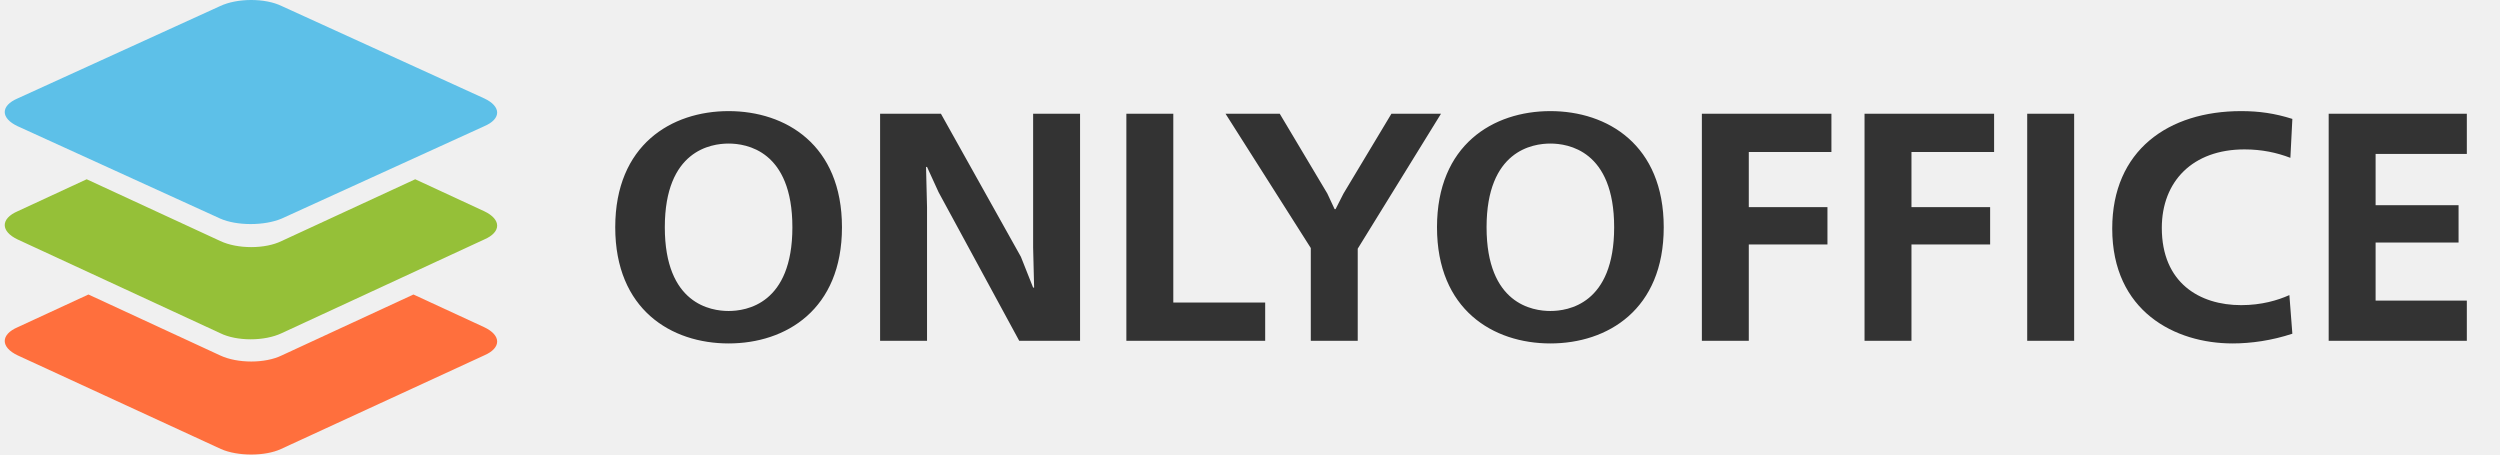
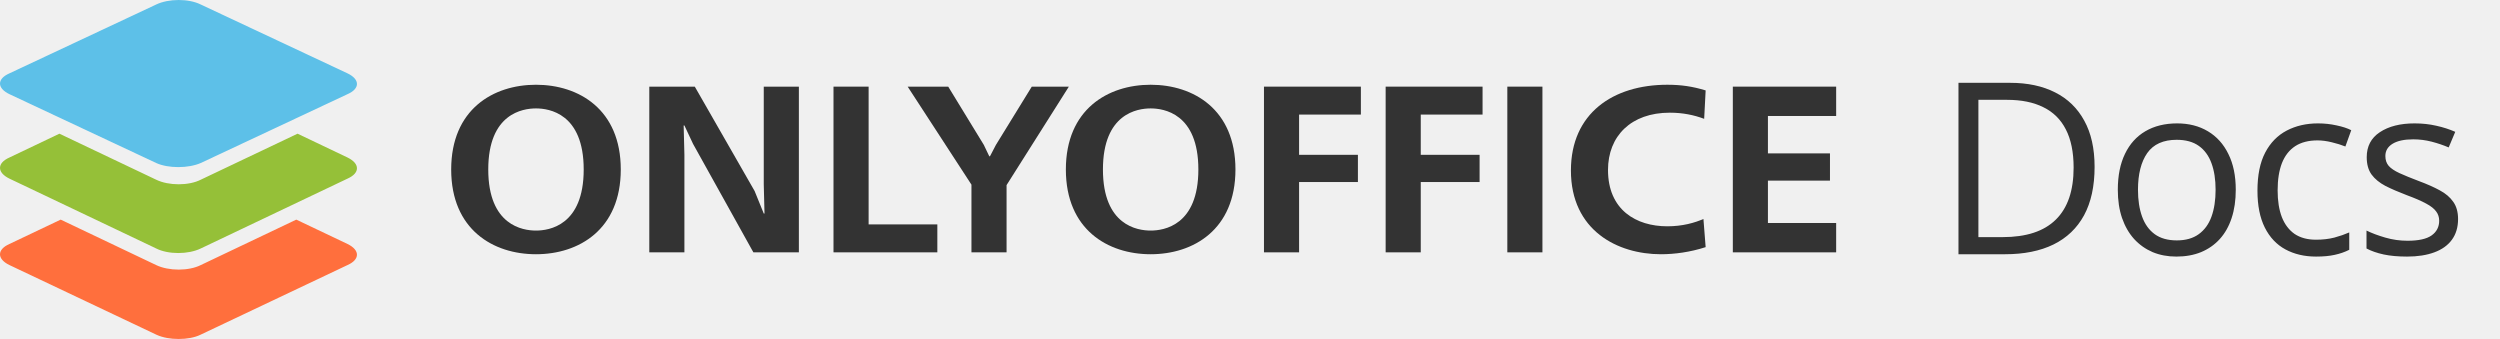
- <svg xmlns="http://www.w3.org/2000/svg" width="264" height="48" viewBox="0 0 264 48" fill="none">
-   <path fill-rule="evenodd" clip-rule="evenodd" d="M23.322 47.412L1.871 37.53C0.043 36.667 0.043 35.334 1.871 34.55L9.339 31.099L23.243 37.53C25.07 38.392 28.01 38.392 29.757 37.53L43.661 31.099L51.13 34.55C52.957 35.412 52.957 36.745 51.13 37.53L29.678 47.412C28.01 48.196 25.07 48.196 23.322 47.412Z" fill="#FF6F3D" />
-   <path fill-rule="evenodd" clip-rule="evenodd" d="M23.253 35.183L1.866 25.29C0.045 24.426 0.045 23.091 1.866 22.306L9.153 18.93L23.253 25.447C25.074 26.311 28.005 26.311 29.747 25.447L43.846 18.93L51.134 22.306C52.955 23.17 52.955 24.505 51.134 25.29L29.747 35.183C27.926 36.047 24.995 36.047 23.253 35.183Z" fill="#95C038" />
-   <path fill-rule="evenodd" clip-rule="evenodd" d="M23.253 23.081L1.866 13.33C0.045 12.479 0.045 11.164 1.866 10.39L23.253 0.638C25.074 -0.213 28.005 -0.213 29.747 0.638L51.134 10.39C52.955 11.241 52.955 12.556 51.134 13.33L29.747 23.081C27.926 23.855 24.995 23.855 23.253 23.081Z" fill="#5DC0E8" />
-   <path fill-rule="evenodd" clip-rule="evenodd" d="M64.969 24C64.969 15.297 70.902 11.733 76.94 11.733C82.978 11.733 88.912 15.297 88.912 24C88.912 32.703 82.978 36.267 76.94 36.267C70.902 36.267 64.969 32.703 64.969 24ZM83.676 24C83.676 15.879 78.79 15.16 76.94 15.16C75.09 15.16 70.204 15.879 70.204 24C70.204 32.121 75.09 32.84 76.94 32.84C78.79 32.84 83.676 32.121 83.676 24ZM97.894 35.992H92.938V12.008H99.36L107.807 27.118L109.098 30.373H109.203L109.098 26.124V12.008H114.054V35.992H107.632L99.116 20.299L97.894 17.627H97.79L97.894 21.876V35.992ZM118.944 35.992H133.603V31.949H123.901V12.008H118.944V35.992ZM138.42 26.193L129.415 12.008H135.139L140.165 20.436L140.933 22.081H141.038L141.875 20.436L146.936 12.008H152.171L143.376 26.261V35.992H138.42V26.193ZM163.719 11.733C157.68 11.733 151.747 15.297 151.747 24C151.747 32.703 157.68 36.267 163.719 36.267C169.757 36.267 175.69 32.703 175.69 24C175.69 15.297 169.757 11.733 163.719 11.733ZM163.719 15.16C165.568 15.16 170.455 15.879 170.455 24C170.455 32.121 165.568 32.84 163.719 32.84C161.869 32.84 156.982 32.121 156.982 24C156.982 15.879 161.869 15.16 163.719 15.16ZM184.673 35.992H179.717V12.008H193.398V16.051H184.673V21.876H192.979V25.816H184.673V35.992ZM196.895 35.992H201.851V25.816H210.158V21.876H201.851V16.051H210.577V12.008H196.895V35.992ZM219.03 35.992H214.073V12.008H219.03V35.992ZM241.759 31.161C240.537 31.709 238.827 32.223 236.663 32.223C232.265 32.223 228.287 29.859 228.287 24.069C228.287 19.169 231.532 15.777 237.012 15.777C238.862 15.777 240.433 16.119 241.864 16.667L242.073 12.556C240.223 11.973 238.583 11.733 236.663 11.733C228.985 11.733 223.051 15.879 223.051 24.137C223.051 32.874 229.683 36.267 235.756 36.267C237.71 36.267 239.909 35.958 242.073 35.239L241.759 31.161ZM260.497 35.992H245.908V12.008H260.497V16.256H250.864V21.67H259.625V25.61H250.864V31.744H260.497V35.992Z" fill="#333333" />
+ <svg xmlns="http://www.w3.org/2000/svg" width="177" height="24" viewBox="0 0 177 24" fill="none">
+   <g clip-path="url(#clip0_2584_61512)">
+     <path fill-rule="evenodd" clip-rule="evenodd" d="M11.092 23.706L0.666 18.765C-0.222 18.334 -0.222 17.667 0.666 17.275L4.296 15.549L11.053 18.765C11.941 19.196 13.37 19.196 14.219 18.765L20.977 15.549L24.606 17.275C25.494 17.706 25.494 18.373 24.606 18.765L14.181 23.706C13.37 24.098 11.941 24.098 11.092 23.706Z" fill="#FF6F3D" />
+     <path fill-rule="evenodd" clip-rule="evenodd" d="M11.058 17.592L0.664 12.645C-0.221 12.213 -0.221 11.546 0.664 11.153L4.206 9.465L11.058 12.723C11.943 13.155 13.367 13.155 14.214 12.723L21.067 9.465L24.608 11.153C25.494 11.585 25.494 12.252 24.608 12.645L14.214 17.592C13.329 18.023 11.905 18.023 11.058 17.592Z" fill="#95C038" />
+     <path fill-rule="evenodd" clip-rule="evenodd" d="M11.058 11.541L0.664 6.665C-0.221 6.24 -0.221 5.582 0.664 5.195L11.058 0.319C11.943 -0.106 13.367 -0.106 14.214 0.319L24.608 5.195C25.494 5.62 25.494 6.278 24.608 6.665L14.214 11.541C13.329 11.928 11.905 11.928 11.058 11.541Z" fill="#5DC0E8" />
+     <path d="M37.948 6C34.919 6 31.944 7.743 31.944 12C31.944 16.257 34.919 18 37.948 18C40.976 18 43.951 16.257 43.951 12C43.951 7.743 40.976 6 37.948 6ZM37.948 7.676C38.875 7.676 41.326 8.028 41.326 12C41.326 15.972 38.875 16.324 37.948 16.324C37.02 16.324 34.569 15.972 34.569 12C34.569 8.028 37.02 7.676 37.948 7.676Z" fill="#333333" />
+     <path d="M45.97 6.134V17.866H48.456V10.961L48.403 8.883H48.456L49.069 10.19L53.339 17.866H56.56V6.134H54.074V13.039L54.127 15.117H54.074L53.427 13.525L49.191 6.134H45.97Z" fill="#333333" />
+     <path d="M59.012 6.134V17.866H66.364V15.888H61.498V6.134H59.012Z" fill="#333333" />
+     <path d="M64.263 6.134L68.779 13.073V17.866H71.265V13.106L75.675 6.134H73.05L70.512 10.257L70.092 11.062H70.039L69.654 10.257L67.134 6.134H64.263Z" fill="#333333" />
+     <path d="M81.466 6C78.438 6 75.463 7.743 75.463 12C75.463 16.257 78.438 18 81.466 18C84.494 18 87.47 16.257 87.47 12C87.47 7.743 84.494 6 81.466 6ZM81.466 7.676C82.394 7.676 84.844 8.028 84.844 12C84.844 15.972 82.394 16.324 81.466 16.324C80.539 16.324 78.088 15.972 78.088 12C78.088 8.028 80.539 7.676 81.466 7.676Z" fill="#333333" />
+     <path d="M89.489 6.134V17.866H91.975V12.888H96.14V10.961H91.975V8.112H96.35V6.134H89.489Z" fill="#333333" />
+     <path d="M98.104 6.134V17.866H100.589V12.888H104.755V10.961H100.589V8.112H104.965V6.134H98.104Z" fill="#333333" />
+     <path d="M106.719 17.866H109.204V6.134H106.719V17.866Z" fill="#333333" />
+     <path d="M120.603 15.503C119.99 15.771 119.133 16.022 118.047 16.022C115.842 16.022 113.847 14.866 113.847 12.034C113.847 9.637 115.474 7.978 118.222 7.978C119.15 7.978 119.938 8.145 120.655 8.413L120.76 6.402C119.833 6.117 119.01 6 118.047 6C114.197 6 111.221 8.028 111.221 12.067C111.221 16.341 114.547 18 117.592 18C118.572 18 119.675 17.849 120.76 17.497L120.603 15.503Z" fill="#333333" />
+     <path d="M122.684 6.134V17.866H130V15.788H125.169V12.788H129.562V10.86H125.169V8.212H130V6.134H122.684Z" fill="#333333" />
+     <path d="M148.297 11.816C148.297 13.183 148.048 14.325 147.55 15.244C147.052 16.157 146.33 16.846 145.384 17.311C144.443 17.77 143.3 18 141.956 18H138.66V5.864H142.321C143.555 5.864 144.617 6.091 145.508 6.545C146.399 6.993 147.085 7.66 147.567 8.545C148.054 9.425 148.297 10.515 148.297 11.816ZM146.812 11.866C146.812 10.776 146.629 9.876 146.264 9.168C145.904 8.46 145.373 7.934 144.67 7.591C143.973 7.242 143.118 7.068 142.105 7.068H140.071V16.788H141.79C143.461 16.788 144.714 16.376 145.55 15.551C146.391 14.727 146.812 13.498 146.812 11.866ZM158.292 13.435C158.292 14.182 158.195 14.848 158.001 15.435C157.808 16.022 157.528 16.517 157.163 16.921C156.798 17.325 156.355 17.635 155.835 17.851C155.32 18.061 154.736 18.166 154.083 18.166C153.475 18.166 152.916 18.061 152.407 17.851C151.903 17.635 151.466 17.325 151.095 16.921C150.73 16.517 150.445 16.022 150.24 15.435C150.041 14.848 149.941 14.182 149.941 13.435C149.941 12.438 150.11 11.592 150.448 10.895C150.785 10.192 151.267 9.658 151.892 9.292C152.523 8.922 153.273 8.736 154.141 8.736C154.972 8.736 155.696 8.922 156.316 9.292C156.942 9.663 157.426 10.2 157.769 10.903C158.118 11.6 158.292 12.444 158.292 13.435ZM151.369 13.435C151.369 14.165 151.466 14.799 151.66 15.335C151.853 15.872 152.152 16.287 152.556 16.581C152.96 16.874 153.48 17.02 154.117 17.02C154.747 17.02 155.265 16.874 155.669 16.581C156.078 16.287 156.38 15.872 156.574 15.335C156.767 14.799 156.864 14.165 156.864 13.435C156.864 12.71 156.767 12.084 156.574 11.559C156.38 11.027 156.081 10.618 155.677 10.33C155.273 10.042 154.75 9.898 154.108 9.898C153.162 9.898 152.467 10.211 152.025 10.836C151.588 11.462 151.369 12.328 151.369 13.435ZM163.978 18.166C163.159 18.166 162.437 17.997 161.812 17.66C161.186 17.322 160.699 16.808 160.351 16.116C160.002 15.424 159.828 14.552 159.828 13.501C159.828 12.4 160.01 11.501 160.376 10.803C160.746 10.1 161.256 9.58 161.903 9.243C162.55 8.905 163.286 8.736 164.111 8.736C164.565 8.736 165.002 8.783 165.423 8.877C165.849 8.966 166.197 9.079 166.468 9.218L166.053 10.372C165.777 10.261 165.456 10.161 165.091 10.073C164.731 9.984 164.393 9.94 164.078 9.94C163.447 9.94 162.921 10.075 162.501 10.347C162.086 10.618 161.773 11.016 161.563 11.542C161.358 12.068 161.256 12.715 161.256 13.484C161.256 14.22 161.355 14.848 161.554 15.369C161.759 15.889 162.061 16.287 162.459 16.564C162.863 16.835 163.367 16.971 163.97 16.971C164.451 16.971 164.886 16.921 165.273 16.821C165.66 16.716 166.012 16.594 166.327 16.456V17.685C166.023 17.84 165.683 17.959 165.306 18.041C164.936 18.125 164.493 18.166 163.978 18.166ZM174.031 15.51C174.031 16.091 173.884 16.581 173.591 16.979C173.303 17.372 172.888 17.668 172.346 17.867C171.809 18.066 171.167 18.166 170.42 18.166C169.784 18.166 169.233 18.116 168.768 18.017C168.303 17.917 167.897 17.776 167.548 17.593V16.323C167.919 16.506 168.361 16.672 168.876 16.821C169.391 16.971 169.916 17.045 170.453 17.045C171.239 17.045 171.809 16.918 172.163 16.664C172.517 16.409 172.694 16.063 172.694 15.626C172.694 15.377 172.622 15.158 172.479 14.97C172.34 14.777 172.105 14.591 171.773 14.414C171.441 14.231 170.982 14.032 170.395 13.816C169.814 13.595 169.31 13.377 168.884 13.161C168.464 12.939 168.137 12.671 167.905 12.355C167.678 12.04 167.564 11.63 167.564 11.127C167.564 10.358 167.874 9.768 168.494 9.359C169.119 8.944 169.938 8.736 170.951 8.736C171.499 8.736 172.011 8.792 172.487 8.902C172.968 9.007 173.417 9.151 173.832 9.334L173.367 10.438C172.99 10.277 172.589 10.142 172.163 10.031C171.737 9.921 171.303 9.865 170.86 9.865C170.223 9.865 169.734 9.97 169.391 10.181C169.053 10.391 168.884 10.679 168.884 11.044C168.884 11.326 168.962 11.559 169.117 11.741C169.277 11.924 169.532 12.095 169.88 12.256C170.229 12.416 170.688 12.604 171.258 12.82C171.828 13.031 172.321 13.249 172.736 13.476C173.151 13.697 173.469 13.969 173.69 14.29C173.917 14.605 174.031 15.012 174.031 15.51Z" fill="#333333" />
+   </g>
+   <defs>
+     <clipPath id="clip0_2584_61512">
+       <rect width="177" height="24" fill="white" />
+     </clipPath>
+   </defs>
</svg>
